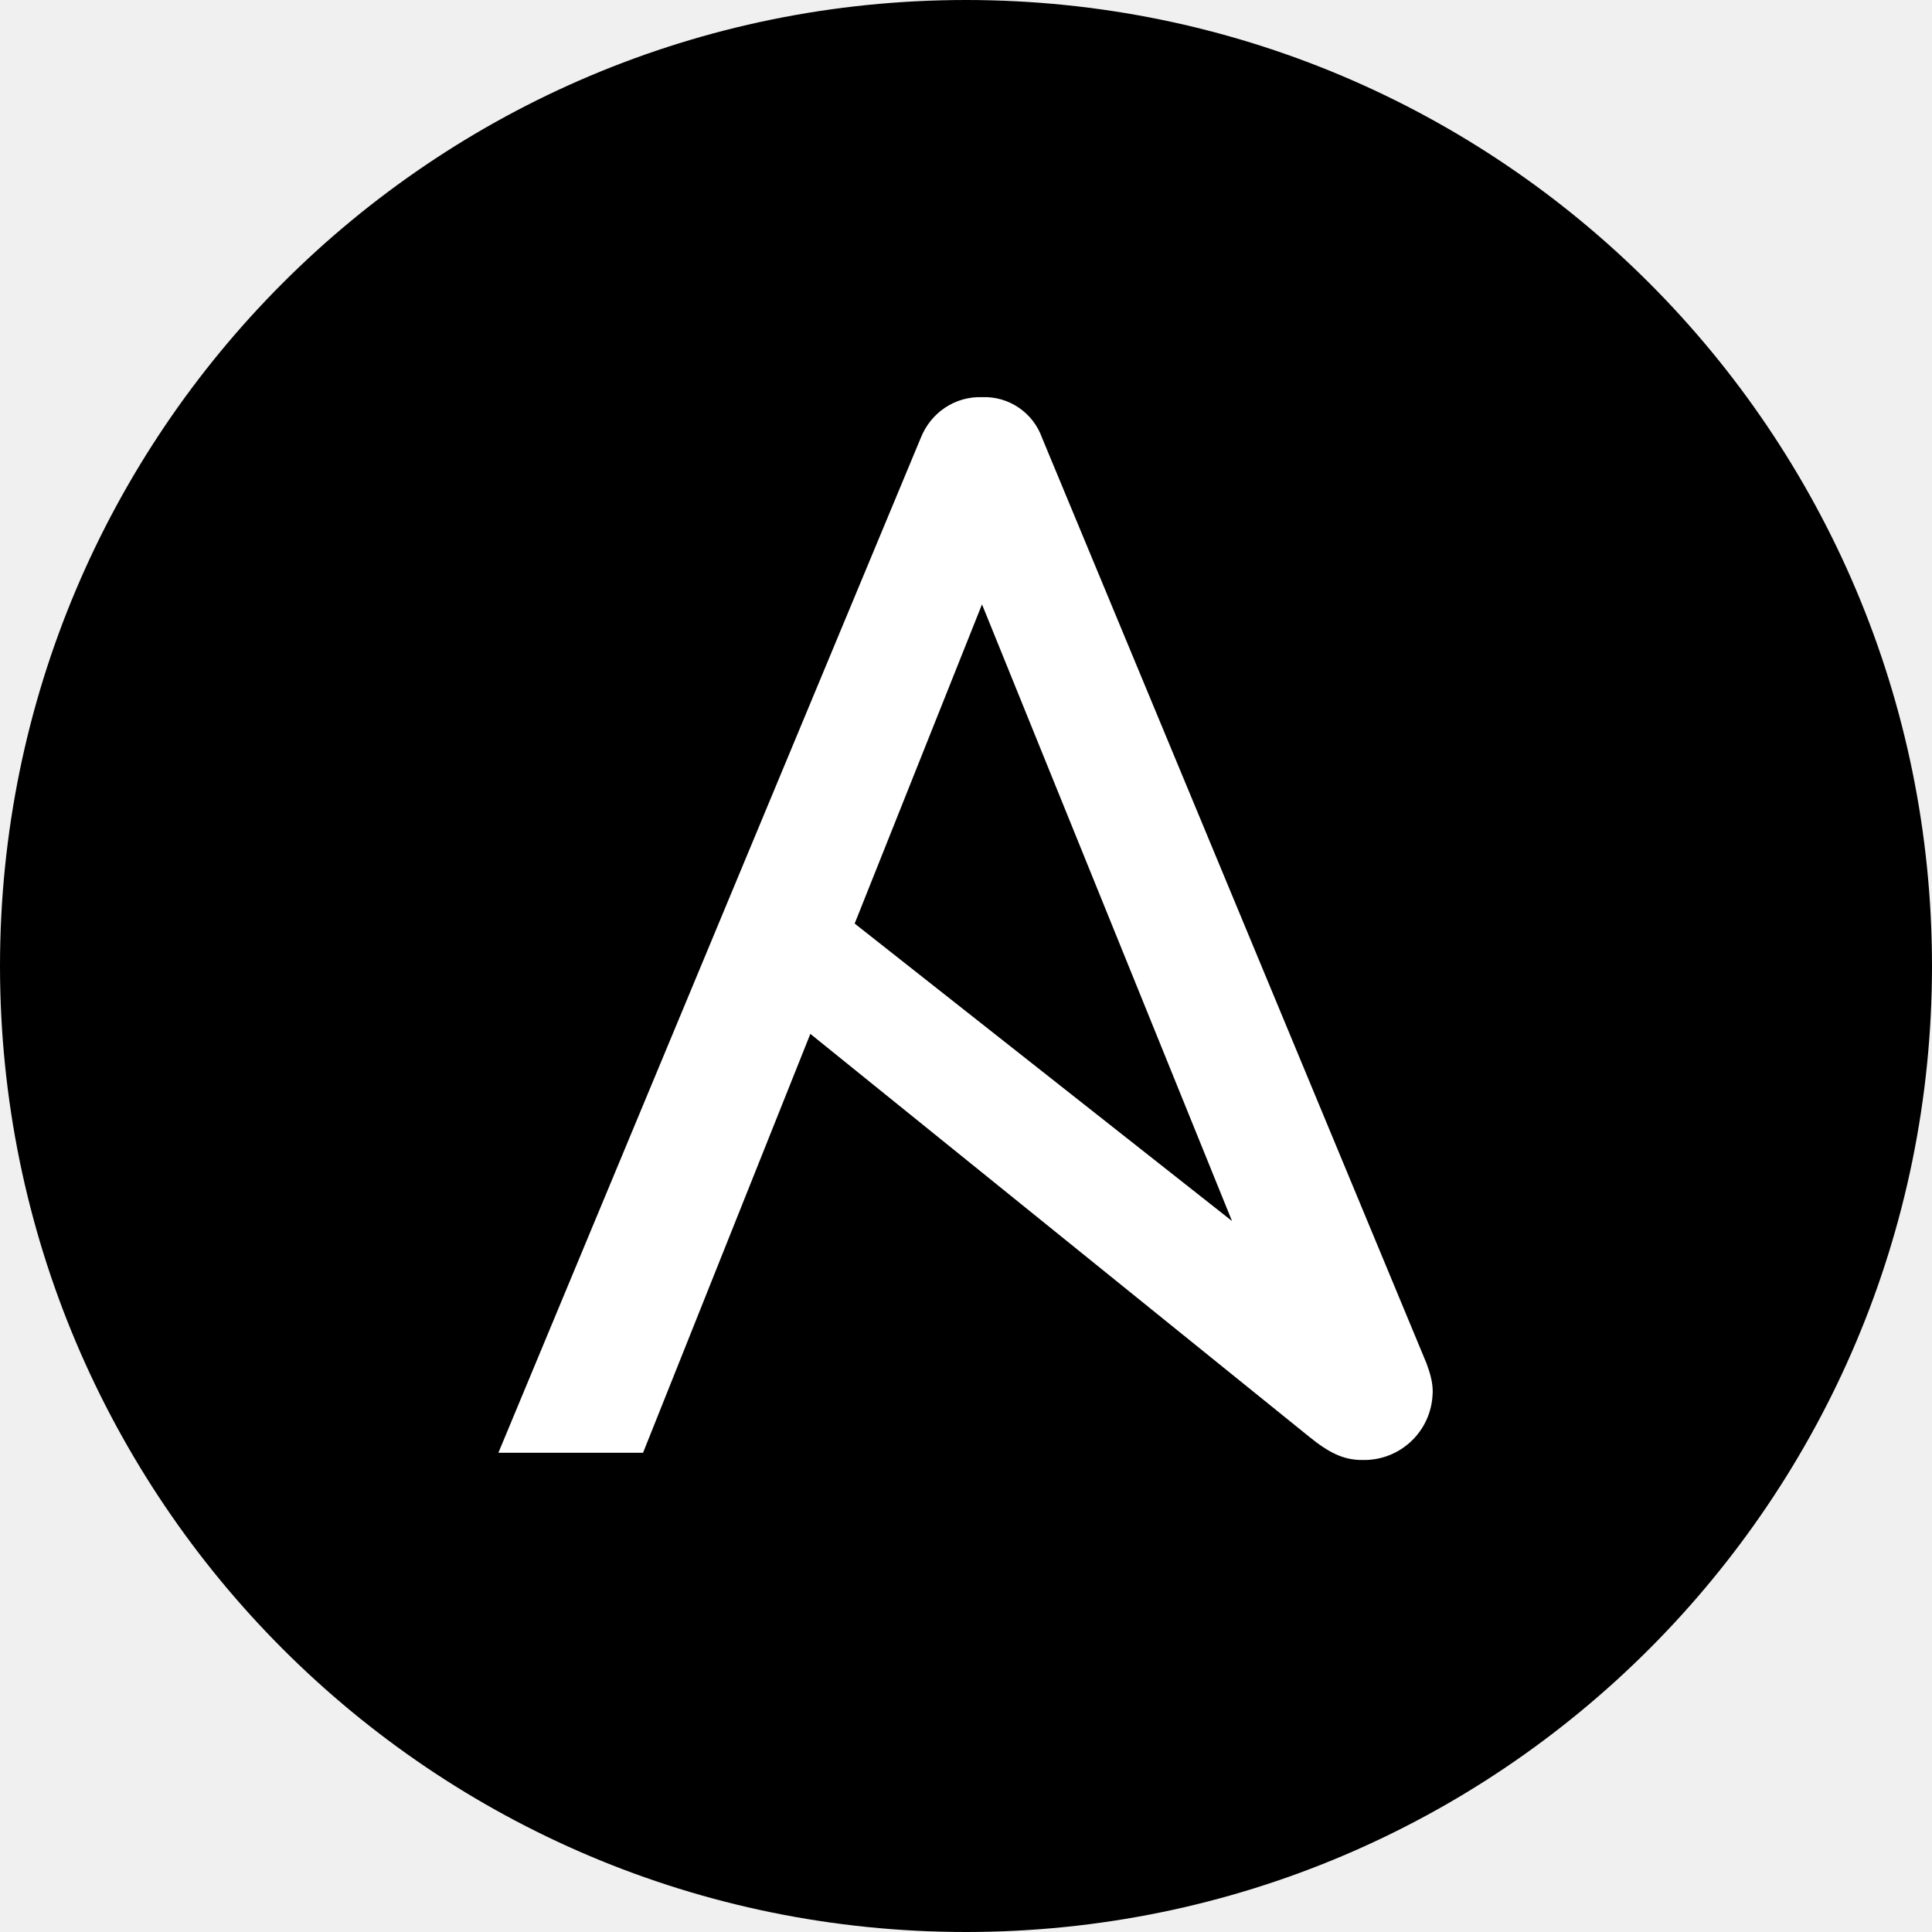
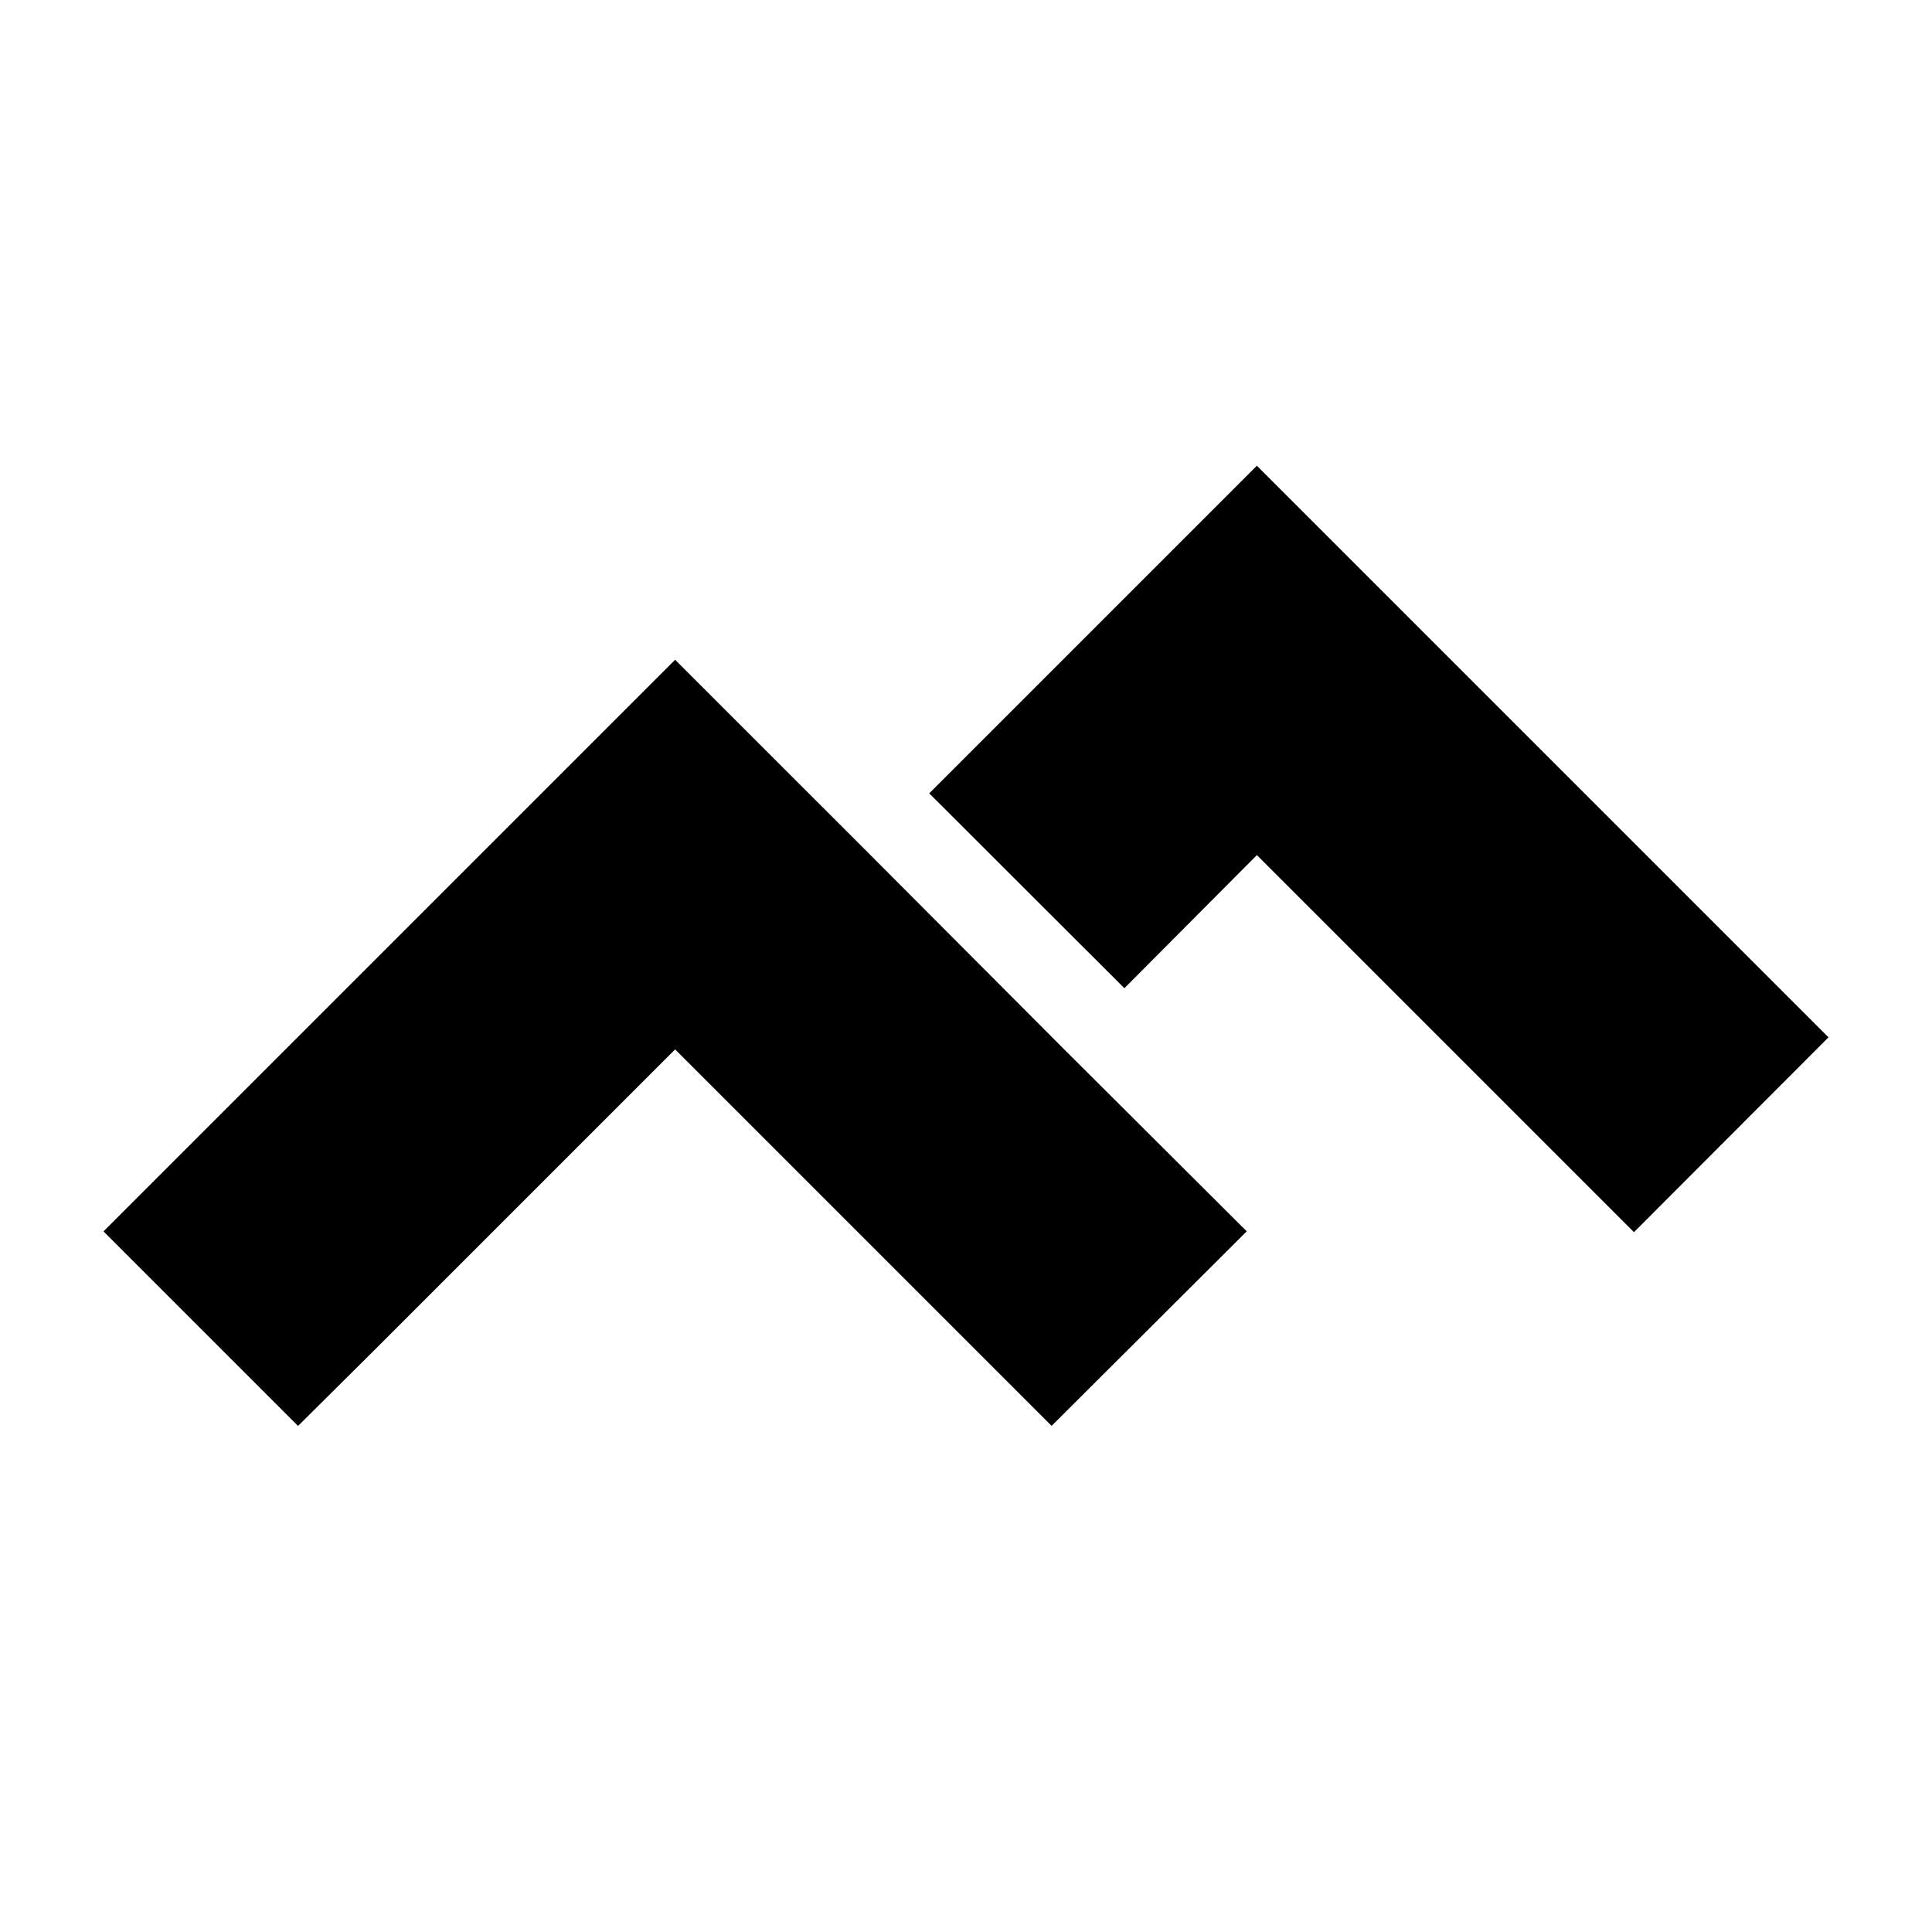
- <svg xmlns="http://www.w3.org/2000/svg" fill="#000000" width="256px" height="256px" viewBox="0 0 32.00 32.00">
+ <svg xmlns="http://www.w3.org/2000/svg" fill="#000000" width="256px" height="256px" viewBox="-1.92 -1.92 35.84 35.84">
  <g id="SVGRepo_bgCarrier" stroke-width="0">
-     <rect x="0" y="0" width="32.00" height="32.00" rx="16" fill="#ffffff" strokewidth="0" />
+     <rect x="-1.92" y="-1.92" width="35.84" height="35.84" rx="0" fill="#ffffff" strokewidth="0" />
  </g>
  <g id="SVGRepo_tracerCarrier" stroke-linecap="round" stroke-linejoin="round" />
  <g id="SVGRepo_iconCarrier">
-     <path d="M14.156 15.297l6.25 4.927-4.141-10.214zM16 0c-8.839 0-16 7.161-16 16s7.161 16 16 16c8.839 0 16-7.161 16-16s-7.161-16-16-16zM23.729 23.073c-0.016 0.63-0.536 1.125-1.167 1.109-0.313 0-0.552-0.12-0.885-0.391l-8.255-6.667-2.771 6.938h-2.396l6.995-16.807c0.167-0.422 0.568-0.693 1.021-0.677 0.432-0.016 0.839 0.25 0.99 0.677l6.365 15.323c0.057 0.151 0.104 0.313 0.104 0.464 0 0.010 0 0.010 0 0.031z" />
+     <path d="M21.396 6.719l10.604 10.604-3.609 3.615-6.995-6.995-2.458 2.469-3.62-3.615zM14.203 13.917l3.609 3.62 3.396 3.385-3.62 3.609-6.984-6.984-5.568 5.568-1.427 1.417-3.609-3.609 10.604-10.604z" />
  </g>
</svg>
